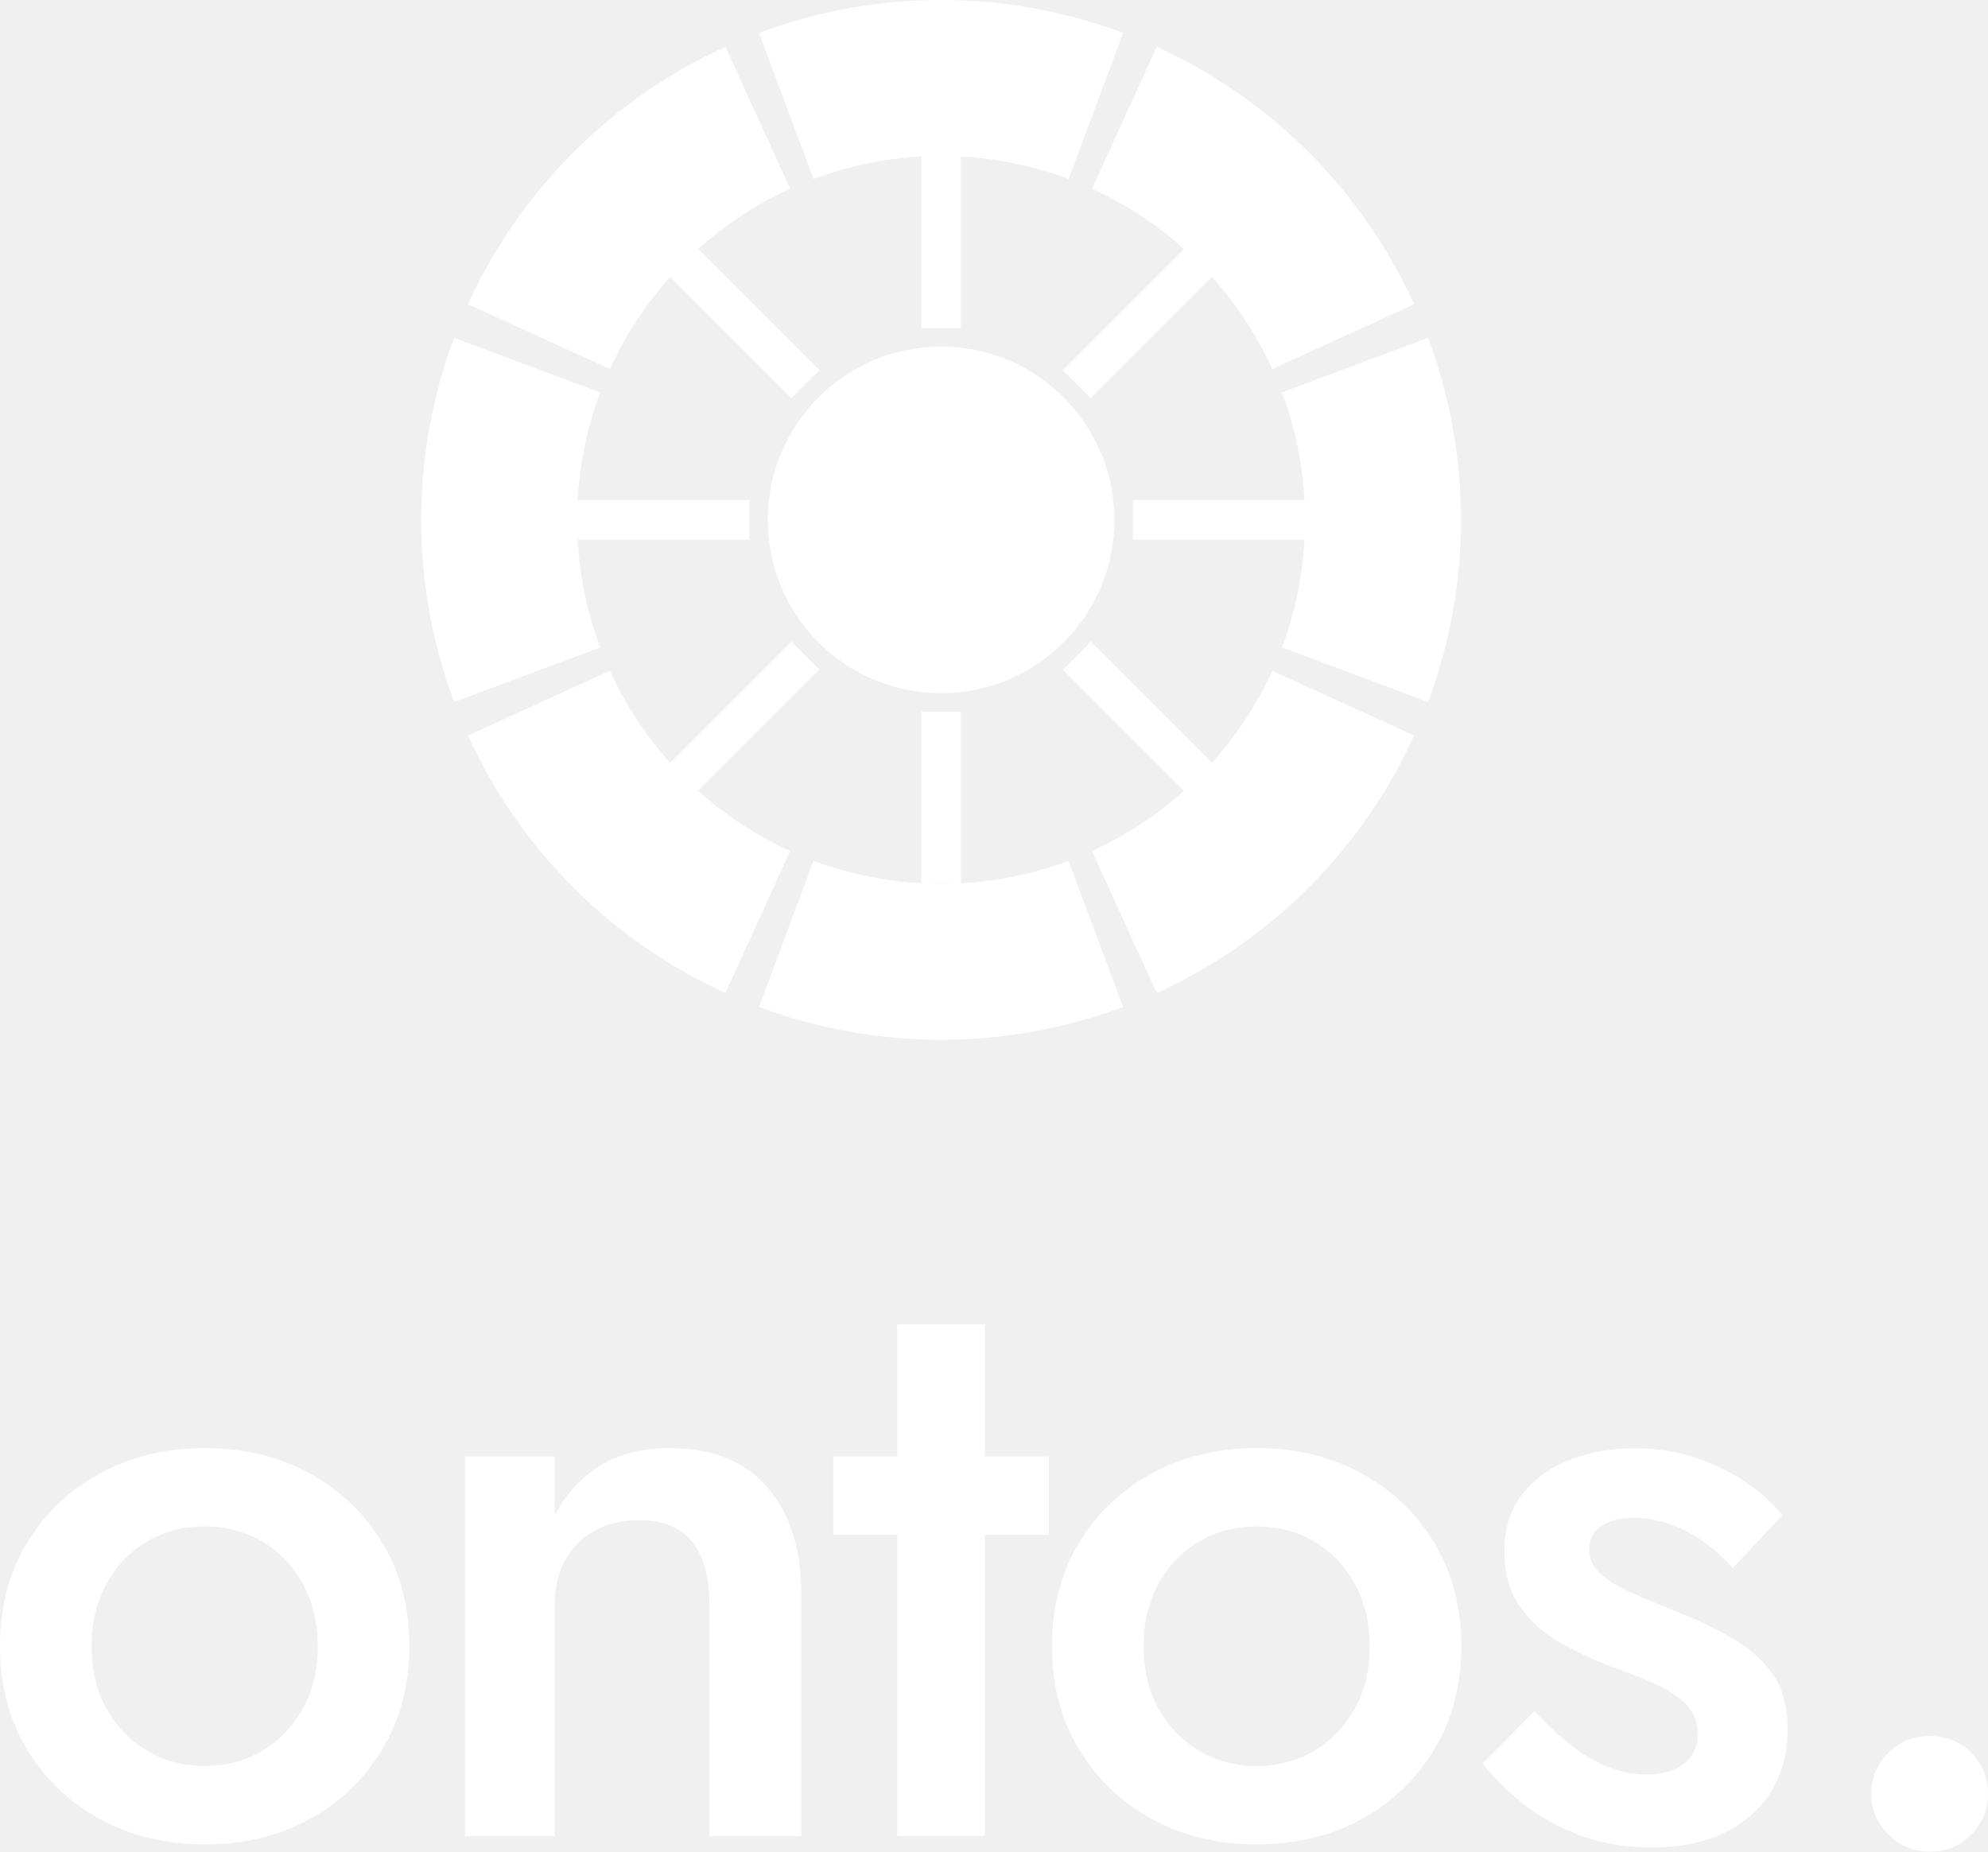
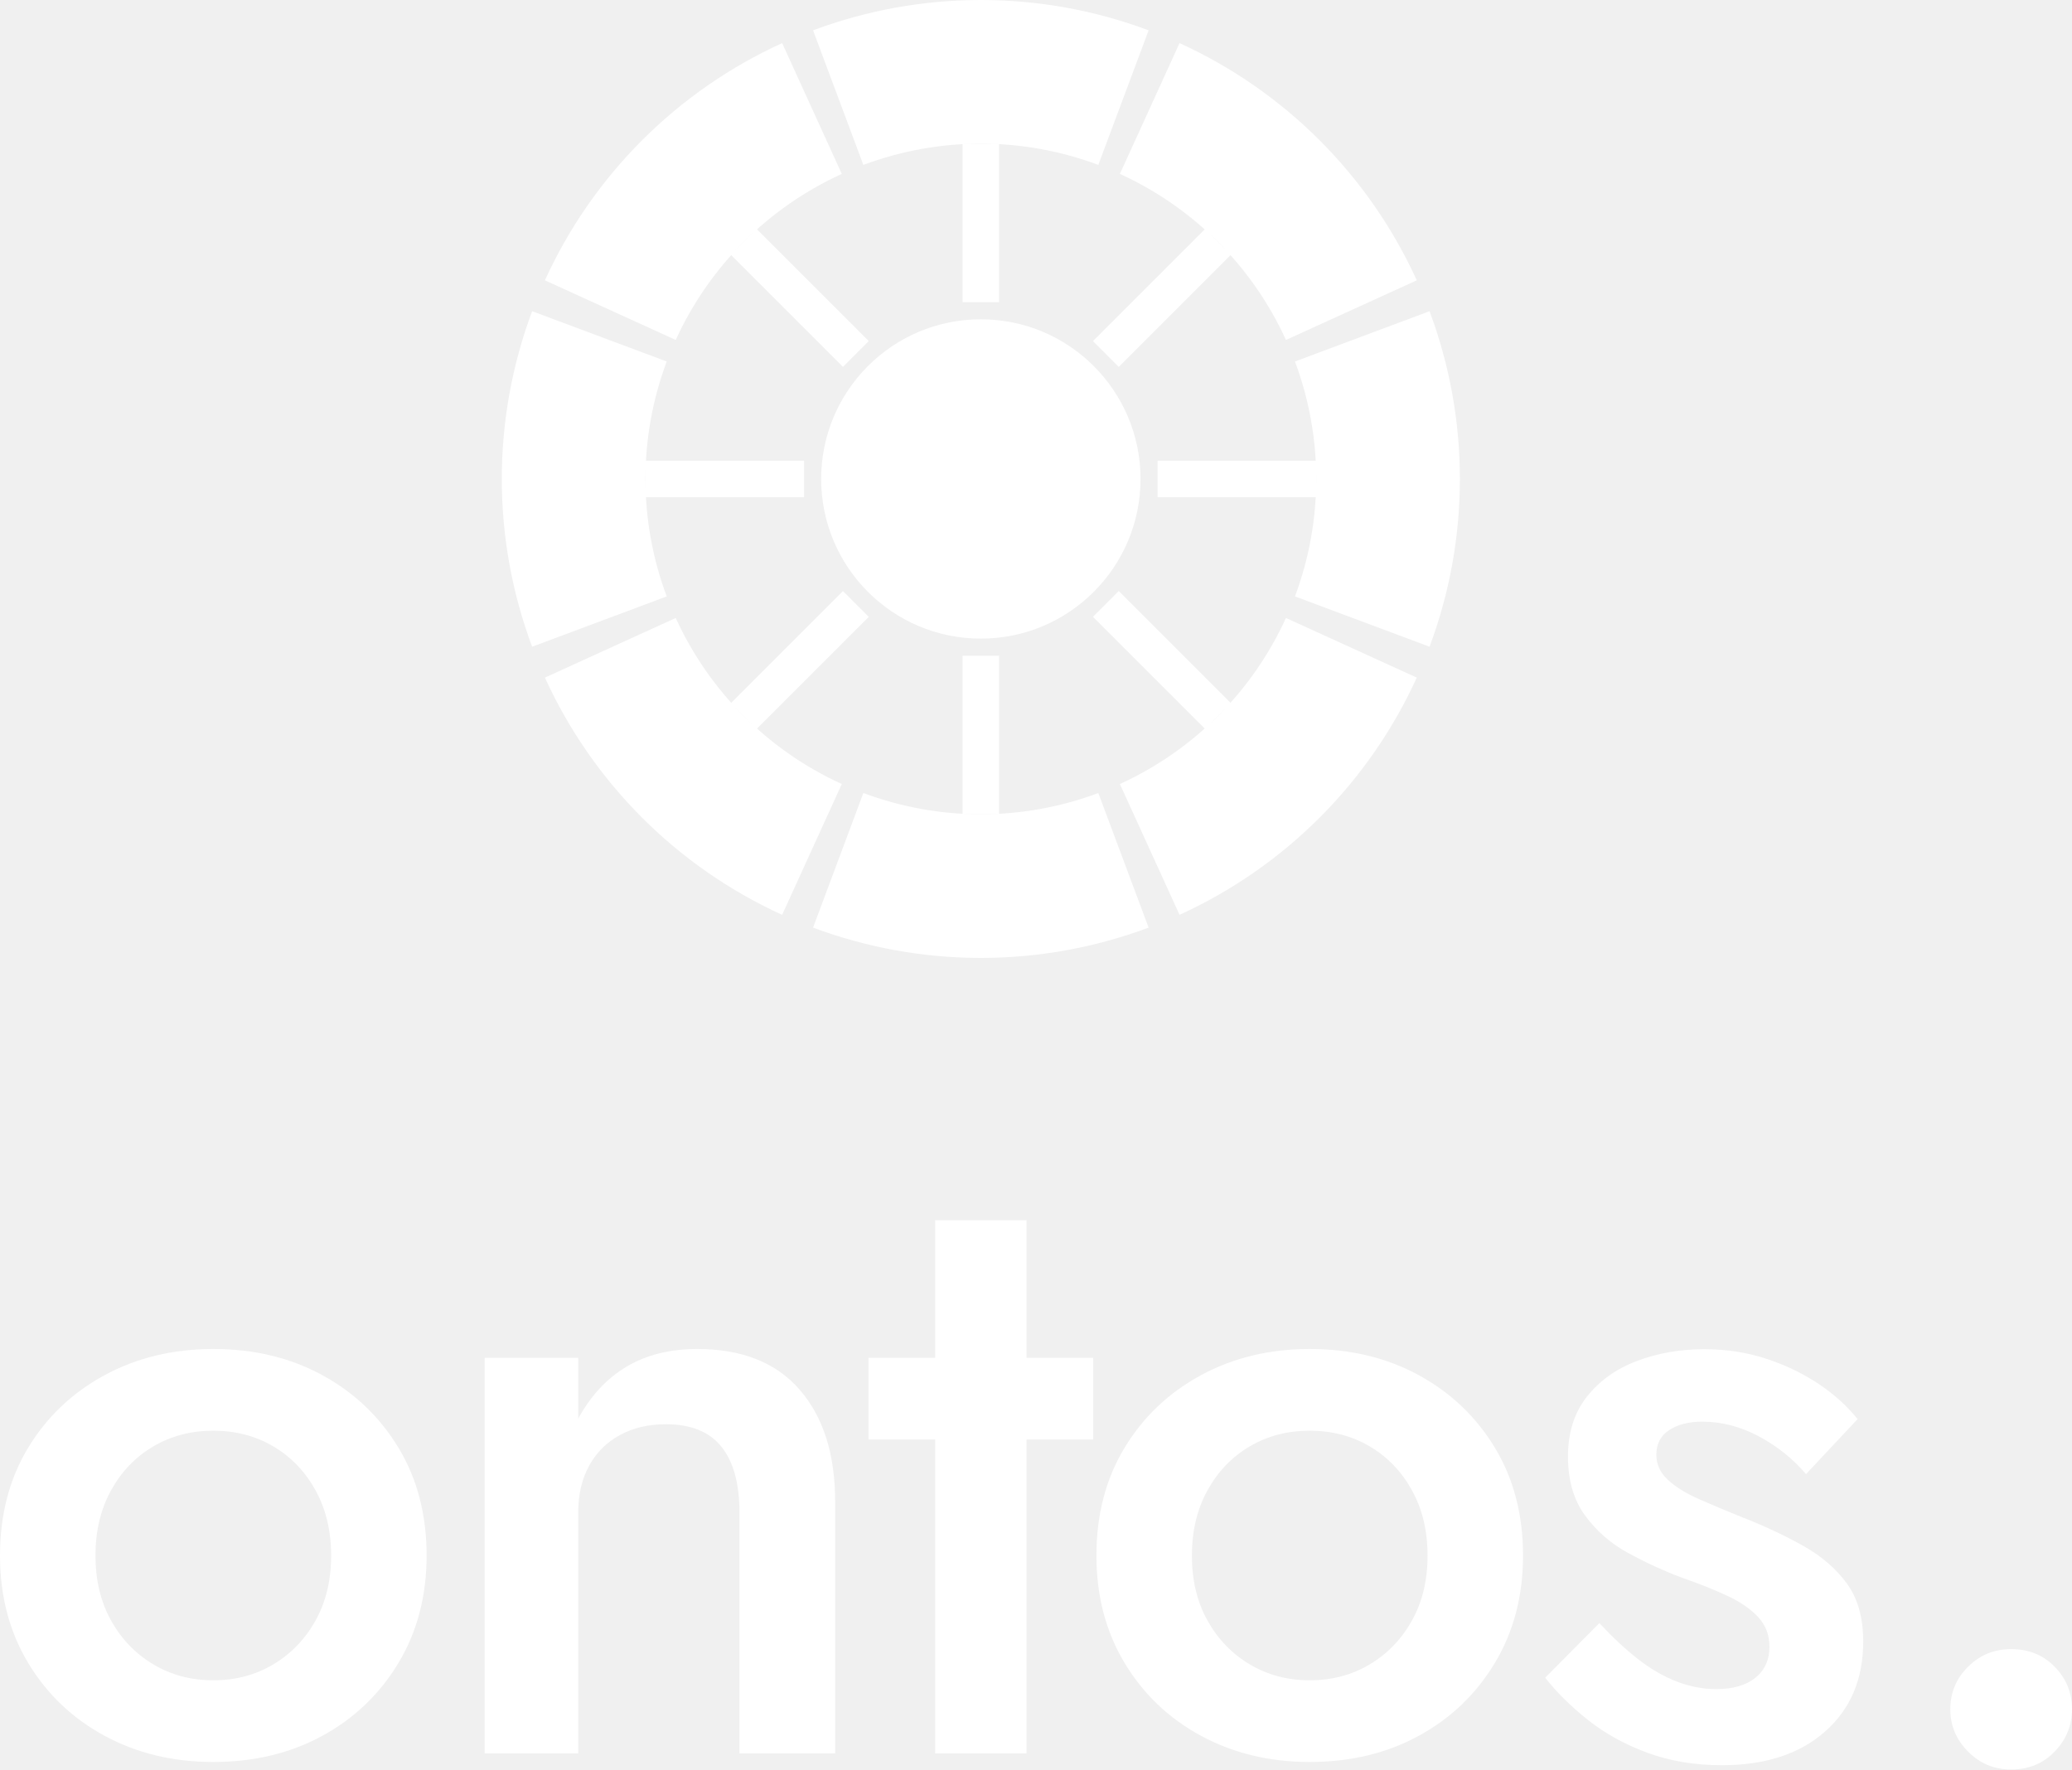
- <svg xmlns="http://www.w3.org/2000/svg" role="img" aria-label="ONTOS · vertical" viewBox="2.25 8 160.6 149.583" width="100%" overflow="visible" style="display:block;max-width:100%;height:auto;color:#ffffff">
-   <svg x="28.275" y="0" width="100" height="100" viewBox="0 0 100 100" color="#ffffff" aria-hidden="true" overflow="visible">
+ <svg xmlns="http://www.w3.org/2000/svg" role="img" aria-label="ONTOS · vertical" viewBox="2.545 8 181.66 155.167" width="100%" overflow="visible" style="display:block;max-width:100%;height:auto;color:#ffffff">
+   <svg x="38.539" y="0" width="100" height="100" viewBox="0 0 100 100" color="#ffffff" aria-hidden="true" overflow="visible">
    <path d="M35.29,10.66 A42,42 0 0 1 64.71,10.66 L60.3,22.46 A29.4,29.4 0 0 0 39.7,22.46 Z" fill="currentColor" />
    <path d="M67.42,11.78 A42,42 0 0 1 88.22,32.58 L76.75,37.81 A29.4,29.4 0 0 0 62.19,23.25 Z" fill="currentColor" />
    <path d="M89.34,35.29 A42,42 0 0 1 89.34,64.71 L77.54,60.3 A29.4,29.4 0 0 0 77.54,39.7 Z" fill="currentColor" />
    <path d="M88.22,67.42 A42,42 0 0 1 67.42,88.22 L62.19,76.75 A29.4,29.4 0 0 0 76.75,62.19 Z" fill="currentColor" />
    <path d="M64.71,89.34 A42,42 0 0 1 35.29,89.34 L39.7,77.54 A29.4,29.4 0 0 0 60.3,77.54 Z" fill="currentColor" />
    <path d="M32.58,88.22 A42,42 0 0 1 11.78,67.42 L23.25,62.19 A29.4,29.4 0 0 0 37.81,76.75 Z" fill="currentColor" />
    <path d="M10.66,64.71 A42,42 0 0 1 10.66,35.29 L22.46,39.7 A29.4,29.4 0 0 0 22.46,60.3 Z" fill="currentColor" />
    <path d="M11.78,32.58 A42,42 0 0 1 32.58,11.78 L37.81,23.25 A29.4,29.4 0 0 0 23.25,37.81 Z" fill="currentColor" />
    <line x1="50.00" y1="34.50" x2="50.00" y2="20.60" stroke="currentColor" stroke-width="3.2" />
    <line x1="60.96" y1="39.04" x2="70.79" y2="29.21" stroke="currentColor" stroke-width="3.2" />
    <line x1="65.50" y1="50.00" x2="79.40" y2="50.00" stroke="currentColor" stroke-width="3.2" />
    <line x1="60.96" y1="60.96" x2="70.79" y2="70.79" stroke="currentColor" stroke-width="3.2" />
    <line x1="50.00" y1="65.50" x2="50.00" y2="79.40" stroke="currentColor" stroke-width="3.2" />
    <line x1="39.04" y1="60.96" x2="29.21" y2="70.79" stroke="currentColor" stroke-width="3.2" />
    <line x1="34.50" y1="50.00" x2="20.60" y2="50.00" stroke="currentColor" stroke-width="3.2" />
    <line x1="39.04" y1="39.04" x2="29.21" y2="29.21" stroke="currentColor" stroke-width="3.2" />
    <circle cx="50" cy="50" r="14" fill="currentColor" />
  </svg>
-   <g transform="translate(0 156.3333) scale(0.06666667)">
+   <g transform="translate(0 161.7534) scale(0.07540878)">
    <g fill="#ffffff">
      <path data-glyph="o" d="M33.75 -230.0Q33.75 -159.75 66.375 -105.375Q99.0 -51.0 155.25 -20.5Q211.5 10.0 281.75 10.0Q352.75 10.0 408.625 -20.5Q464.5 -51.0 497.125 -105.375Q529.75 -159.75 529.75 -230.0Q529.75 -301.25 497.125 -355.25Q464.5 -409.25 408.625 -439.75Q352.75 -470.25 281.75 -470.25Q211.5 -470.25 155.25 -439.75Q99.0 -409.25 66.375 -355.25Q33.75 -301.25 33.75 -230.0ZM144.75 -230.0Q144.75 -273.0 162.875 -305.875Q181.0 -338.75 212.0 -357.0Q243.0 -375.25 281.75 -375.25Q320.5 -375.25 351.5 -357.0Q382.5 -338.75 400.625 -305.875Q418.75 -273.0 418.75 -230.0Q418.75 -187.0 400.625 -154.5Q382.5 -122.0 351.5 -103.5Q320.5 -85.0 281.75 -85.0Q243.0 -85.0 212.0 -103.5Q181.0 -122.0 162.875 -154.5Q144.75 -187.0 144.75 -230.0Z" transform="translate(0 0)" />
      <path data-glyph="n" d="M365.0 -280.0V0.0H476.25V-292.5Q476.25 -375.25 435.125 -422.75Q394.0 -470.25 315.75 -470.25Q268.5 -470.25 234.0 -449.875Q199.5 -429.5 177.5 -389.25V-460.0H68.75V0.0H177.5V-280.0Q177.5 -311.25 190.125 -334.375Q202.75 -357.5 225.875 -370.125Q249.0 -382.75 279.5 -382.75Q323.0 -382.75 344.0 -356.625Q365.0 -330.5 365.0 -280.0Z" transform="translate(528.5 0)" />
      <path data-glyph="t" d="M5.0 -460.0V-365.0H266.25V-460.0ZM82.5 -620.0V0.0H188.75V-620.0Z" transform="translate(1038.5 0)" />
      <path data-glyph="o" d="M33.75 -230.0Q33.75 -159.75 66.375 -105.375Q99.0 -51.0 155.25 -20.5Q211.5 10.0 281.75 10.0Q352.75 10.0 408.625 -20.5Q464.5 -51.0 497.125 -105.375Q529.75 -159.75 529.75 -230.0Q529.75 -301.25 497.125 -355.25Q464.5 -409.25 408.625 -439.75Q352.75 -470.25 281.75 -470.25Q211.5 -470.25 155.25 -439.75Q99.0 -409.25 66.375 -355.25Q33.75 -301.25 33.75 -230.0ZM144.75 -230.0Q144.75 -273.0 162.875 -305.875Q181.0 -338.75 212.0 -357.0Q243.0 -375.25 281.75 -375.25Q320.5 -375.25 351.5 -357.0Q382.5 -338.75 400.625 -305.875Q418.75 -273.0 418.75 -230.0Q418.75 -187.0 400.625 -154.5Q382.5 -122.0 351.5 -103.5Q320.5 -85.0 281.75 -85.0Q243.0 -85.0 212.0 -103.5Q181.0 -122.0 162.875 -154.5Q144.75 -187.0 144.75 -230.0Z" transform="translate(1274.75 0)" />
      <path data-glyph="s" d="M90.0 -151.5 27.0 -88.0Q47.25 -62.25 76.875 -38.75Q106.5 -15.25 145.75 -0.75Q185.0 13.75 232.5 13.75Q308.0 13.75 352.375 -25.375Q396.75 -64.5 396.75 -130.0Q396.75 -171.75 377.625 -197.75Q358.5 -223.75 326.5 -241.625Q294.5 -259.5 256.25 -274.5Q228.25 -285.75 205.625 -295.75Q183.0 -305.75 169.625 -318.125Q156.25 -330.5 156.25 -347.25Q156.25 -366.25 171.25 -376.0Q186.25 -385.75 209.5 -385.75Q243.5 -385.75 275.5 -368.625Q307.5 -351.5 330.25 -324.75L390.25 -388.75Q371.25 -412.25 344.0 -430.25Q316.75 -448.25 283.375 -459.125Q250.0 -470.0 211.75 -470.0Q169.75 -470.0 133.5 -456.25Q97.25 -442.5 75.375 -414.625Q53.5 -386.75 53.5 -345.25Q53.5 -303.75 73.375 -276.625Q93.25 -249.5 123.5 -233.0Q153.75 -216.5 184.75 -204.75Q215.75 -194.0 238.75 -183.25Q261.75 -172.5 274.75 -158.375Q287.75 -144.25 287.75 -124.0Q287.75 -101.25 271.5 -88.0Q255.25 -74.75 225.75 -74.75Q202.75 -74.75 179.75 -83.625Q156.75 -92.5 134.625 -109.875Q112.5 -127.25 90.0 -151.5Z" transform="translate(1803.25 0)" />
    </g>
    <g fill="#ffffff">
      <path data-glyph="." d="M83.75 -51.25Q83.75 -23.0 104.375 -2.125Q125.0 18.75 154.5 18.75Q185.0 18.75 205.125 -2.125Q225.25 -23.0 225.25 -51.25Q225.25 -80.25 205.125 -100.75Q185.0 -121.25 154.5 -121.25Q125.0 -121.25 104.375 -100.75Q83.75 -80.25 83.75 -51.25Z" transform="translate(2217.5 0)" />
    </g>
  </g>
</svg>
